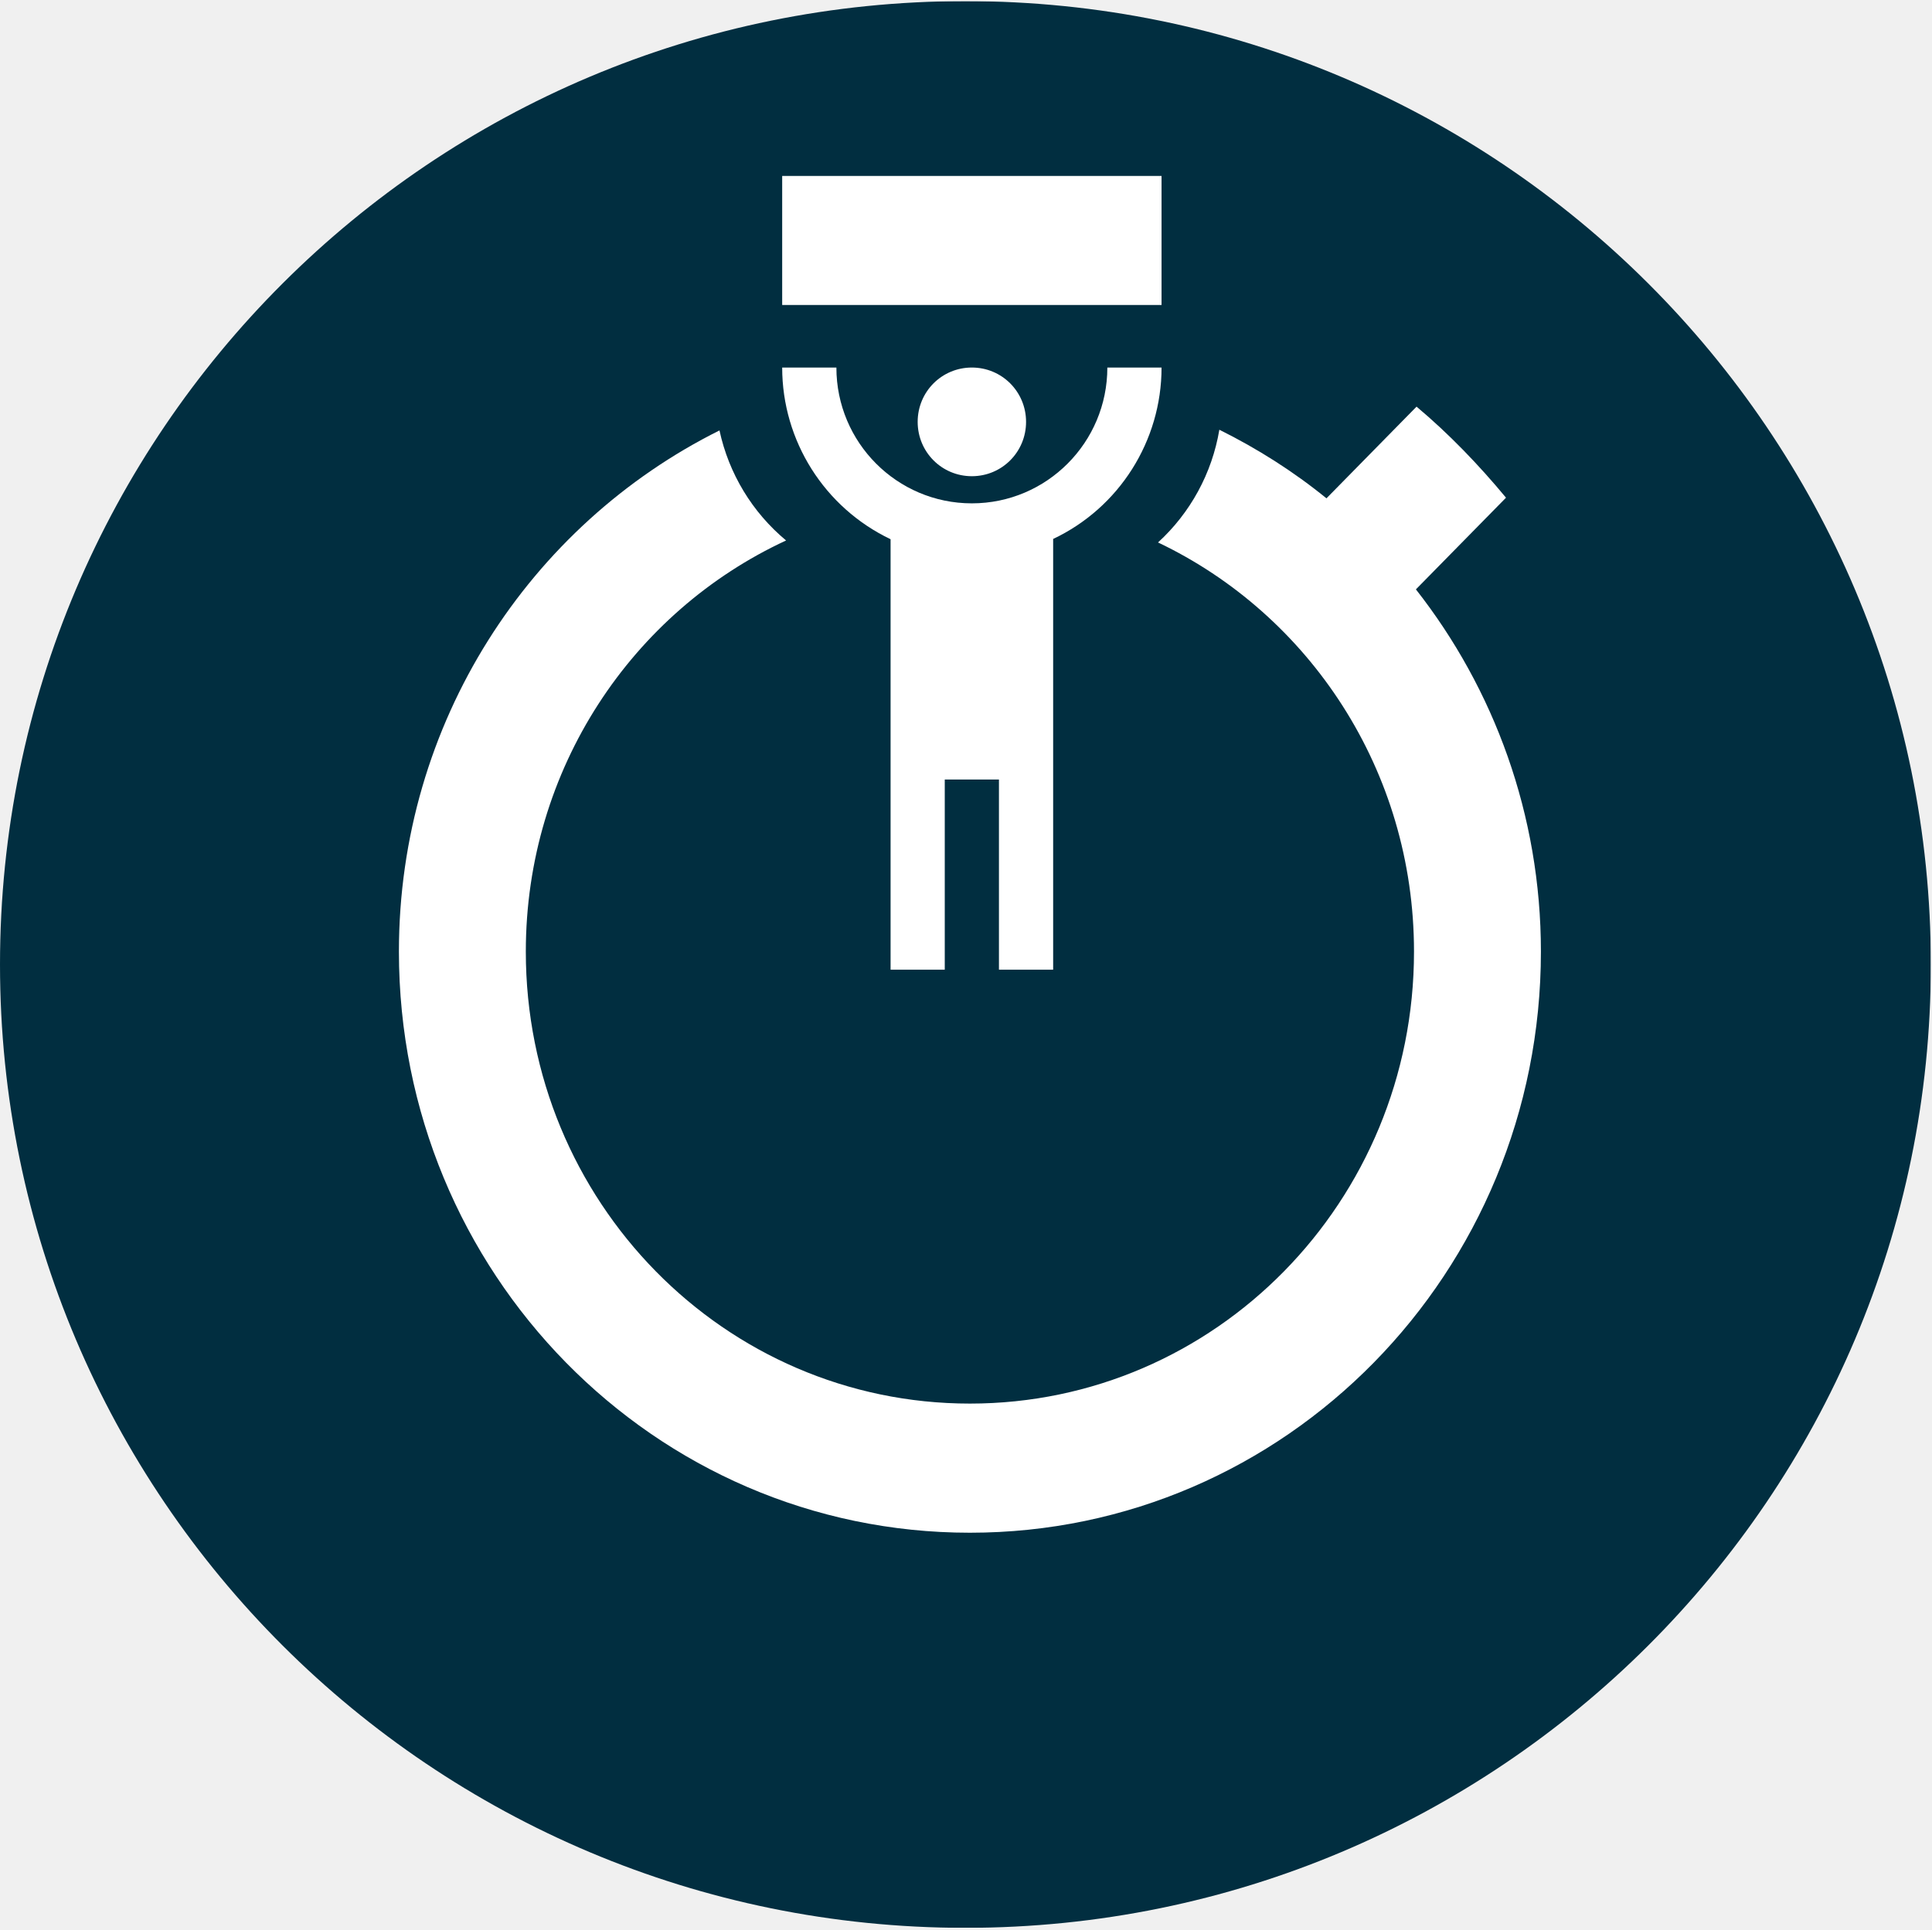
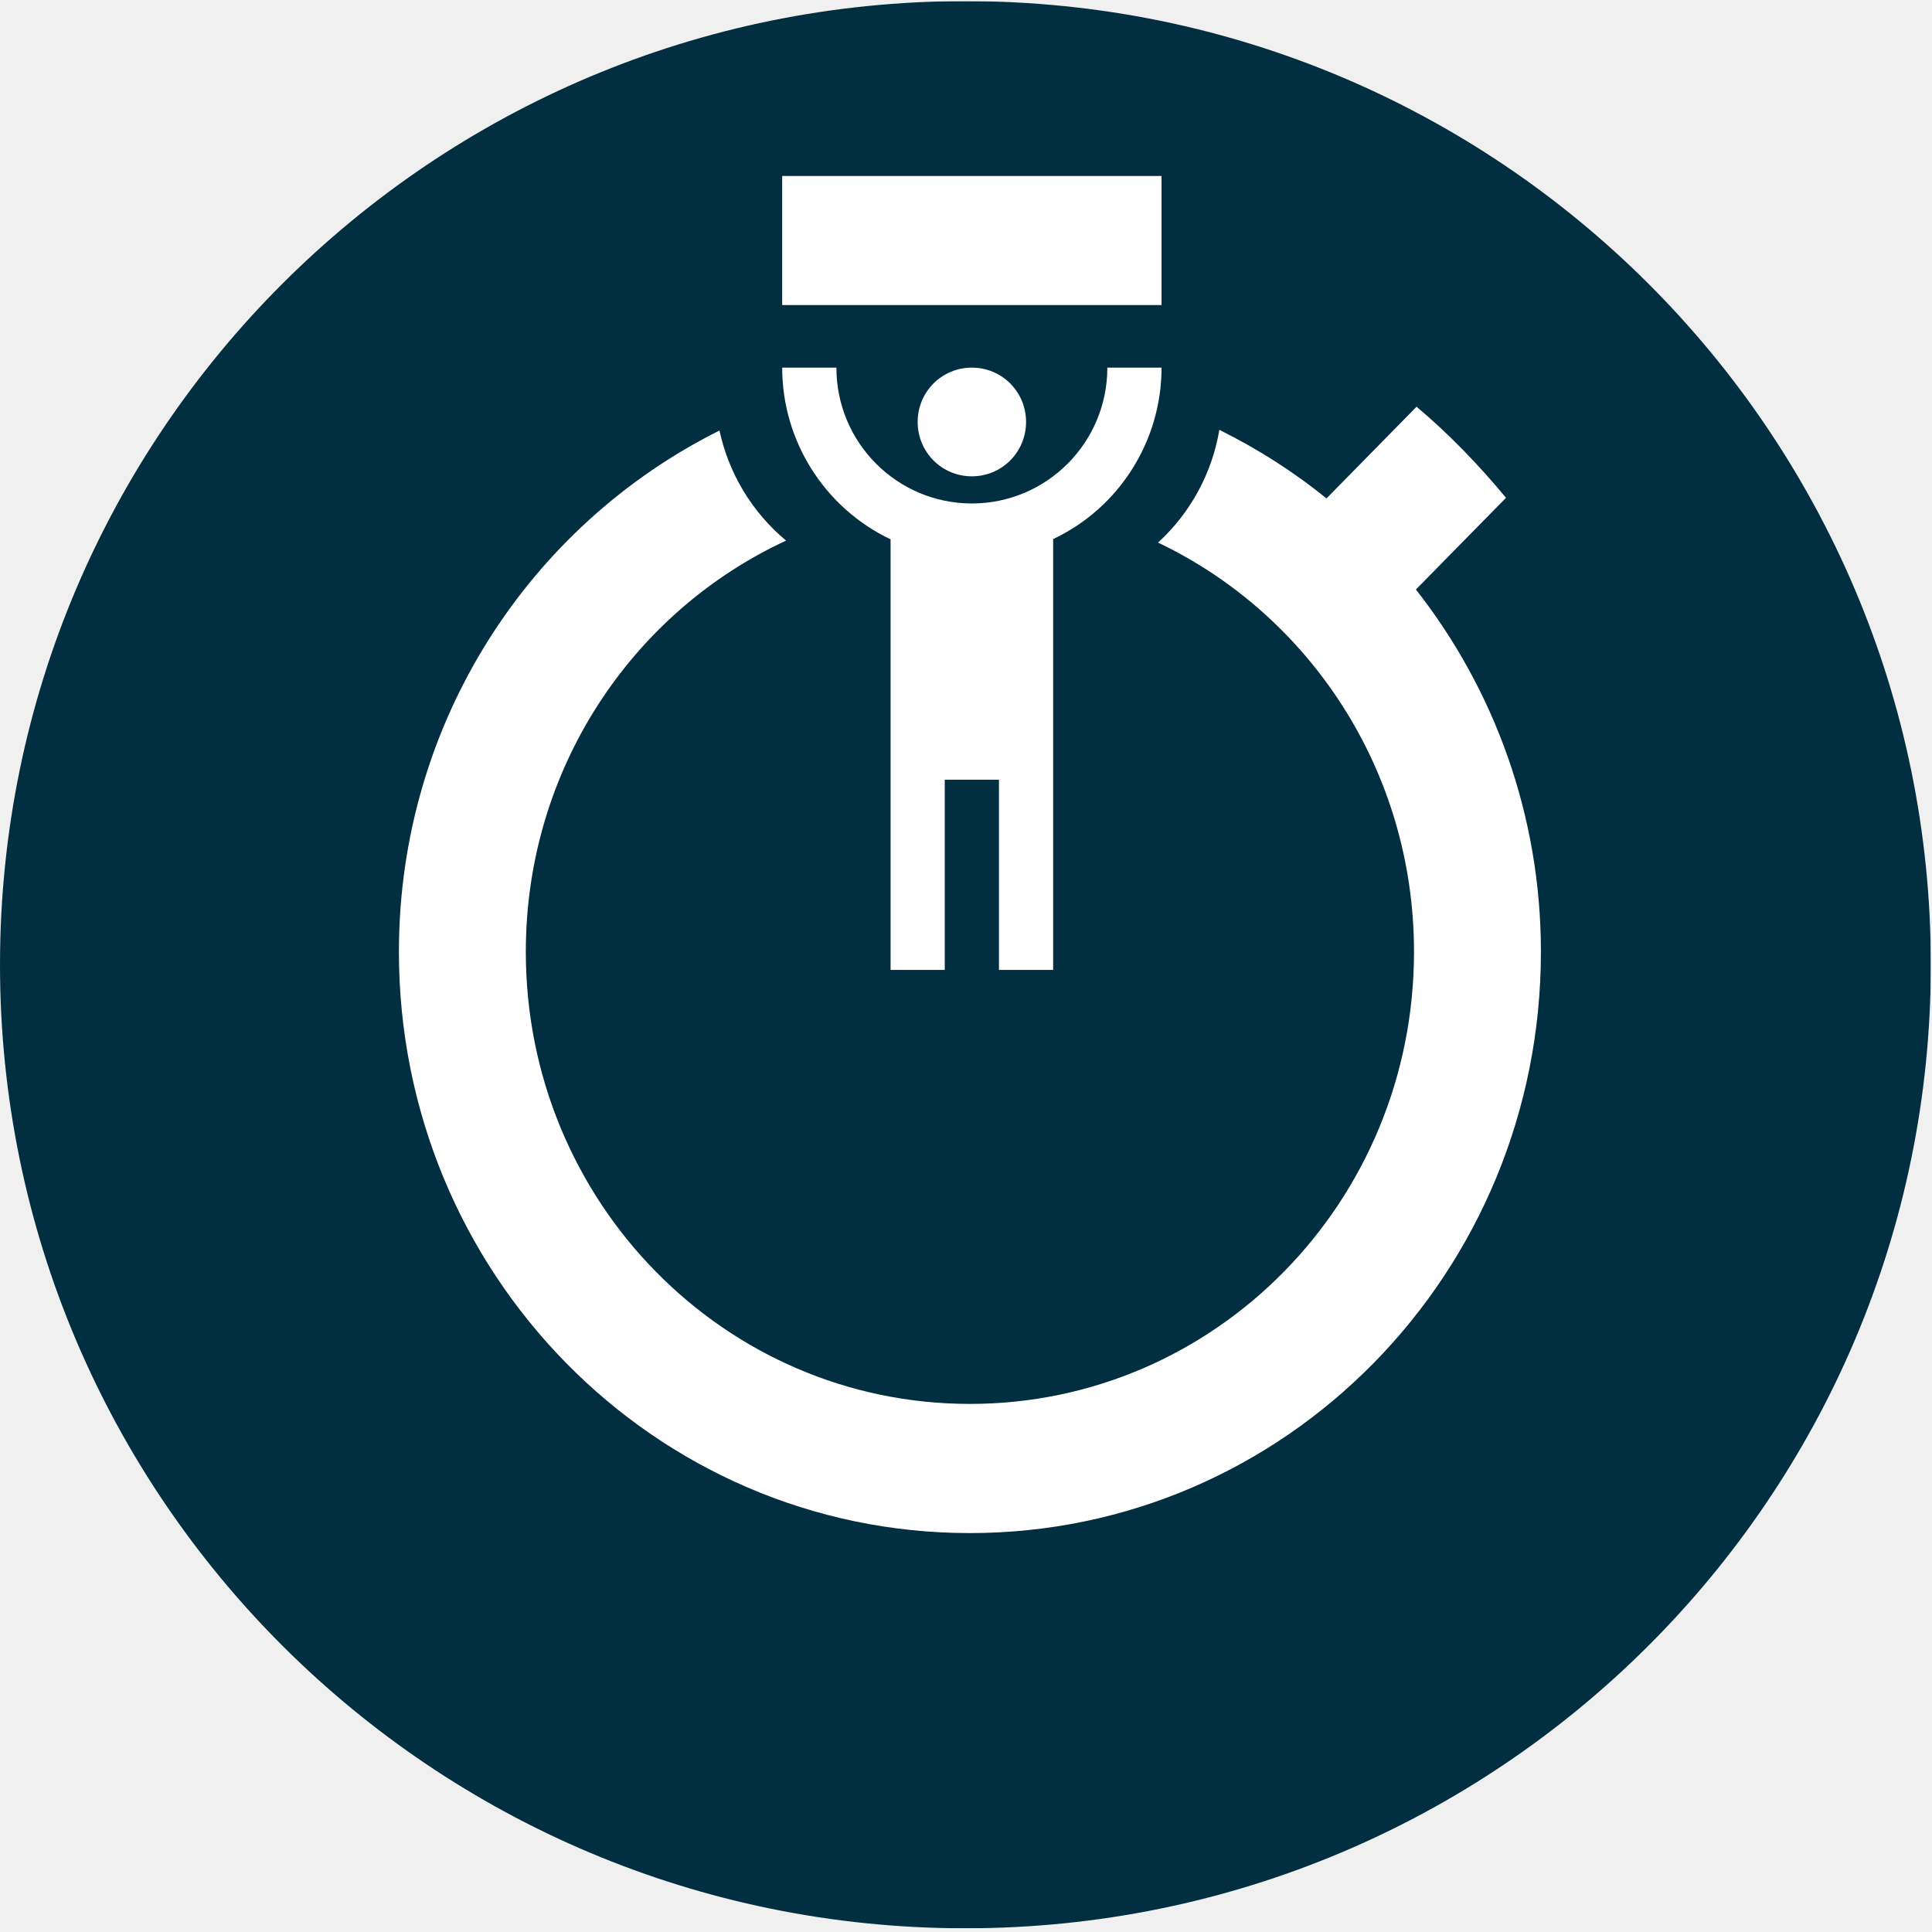
- <svg xmlns="http://www.w3.org/2000/svg" xmlns:xlink="http://www.w3.org/1999/xlink" width="1024px" height="1023px" viewBox="0 0 1024 1023" version="1.1">
+ <svg xmlns="http://www.w3.org/2000/svg" xmlns:xlink="http://www.w3.org/1999/xlink" width="1024px" height="1024px" viewBox="0 0 1024 1024" version="1.1">
  <defs>
    <polygon id="path-1" points="0.001 0.6 1023.386 0.6 1023.386 1022.03 0.001 1022.03" />
    <polygon id="path-3" points="0 1021.927 1024 1021.927 1024 0 0 0" />
  </defs>
  <g id="Page-1" stroke="none" stroke-width="1" fill="none" fill-rule="evenodd">
    <g id="Group-8">
      <g id="Group-3">
        <mask id="mask-2" fill="white">
          <use xlink:href="#path-1" />
        </mask>
        <g id="Circle" />
        <path fill="#012E40" d="M1023.386,511.318 C1023.386,793.372 794.295,1022.035 511.689,1022.035 C229.092,1022.035 0.001,793.372 0.001,511.318 C0.001,229.253 229.092,0.6 511.689,0.6 C794.295,0.6 1023.386,229.253 1023.386,511.318" id="Fill-1" mask="url(#mask-2)" />
      </g>
      <mask id="mask-4" fill="white">
        <use xlink:href="#path-3" />
      </mask>
      <g id="Clip-5" />
      <polygon id="Fill-4" fill="#FFFFFF" mask="url(#mask-4)" points="414.575 161.684 615.644 161.684 615.644 93.279 414.575 93.279" />
      <path d="M414.575,194.85 C414.575,233.728 436.987,269.161 472.025,285.864 L472.025,514.073 L500.744,514.073 L500.744,413.267 L529.464,413.267 L529.464,514.073 L558.194,514.073 L558.194,285.72 C593.232,269.161 615.644,233.728 615.644,194.85 L586.914,194.85 C586.914,234.613 554.768,266.847 515.104,266.847 C475.45,266.847 443.305,234.613 443.305,194.85 M515.104,194.85 C499.165,194.85 486.384,207.666 486.384,223.649 C486.384,239.632 499.165,252.458 515.104,252.458 C531.044,252.458 543.834,239.632 543.834,223.649 C543.834,207.666 531.044,194.85 515.104,194.85" id="Fill-6" fill="#FFFFFF" mask="url(#mask-4)" />
      <path d="M750.46,312.455 L798.217,263.848 C783.746,246.394 767.947,229.966 750.8,215.579 L703.053,264.186 C685.576,249.963 666.494,237.862 646.28,227.823 C642.399,250.917 630.903,271.918 613.776,287.577 C693.923,325.755 749.451,408.357 749.451,504.495 C749.451,636.965 644.211,744.106 514.073,744.106 C383.935,744.106 278.694,636.965 278.694,504.495 C278.694,407.455 335.282,324.217 416.644,286.531 C398.674,271.57 386.282,251.06 381.341,228.192 C280.856,278.266 211.433,382.936 211.433,504.495 C211.433,674.621 346.614,812.567 514.073,812.567 C681.531,812.567 816.713,674.621 816.713,504.495 C816.713,431.922 791.825,365.175 750.46,312.455" id="Fill-7" fill="#FFFFFF" mask="url(#mask-4)" />
    </g>
  </g>
</svg>
